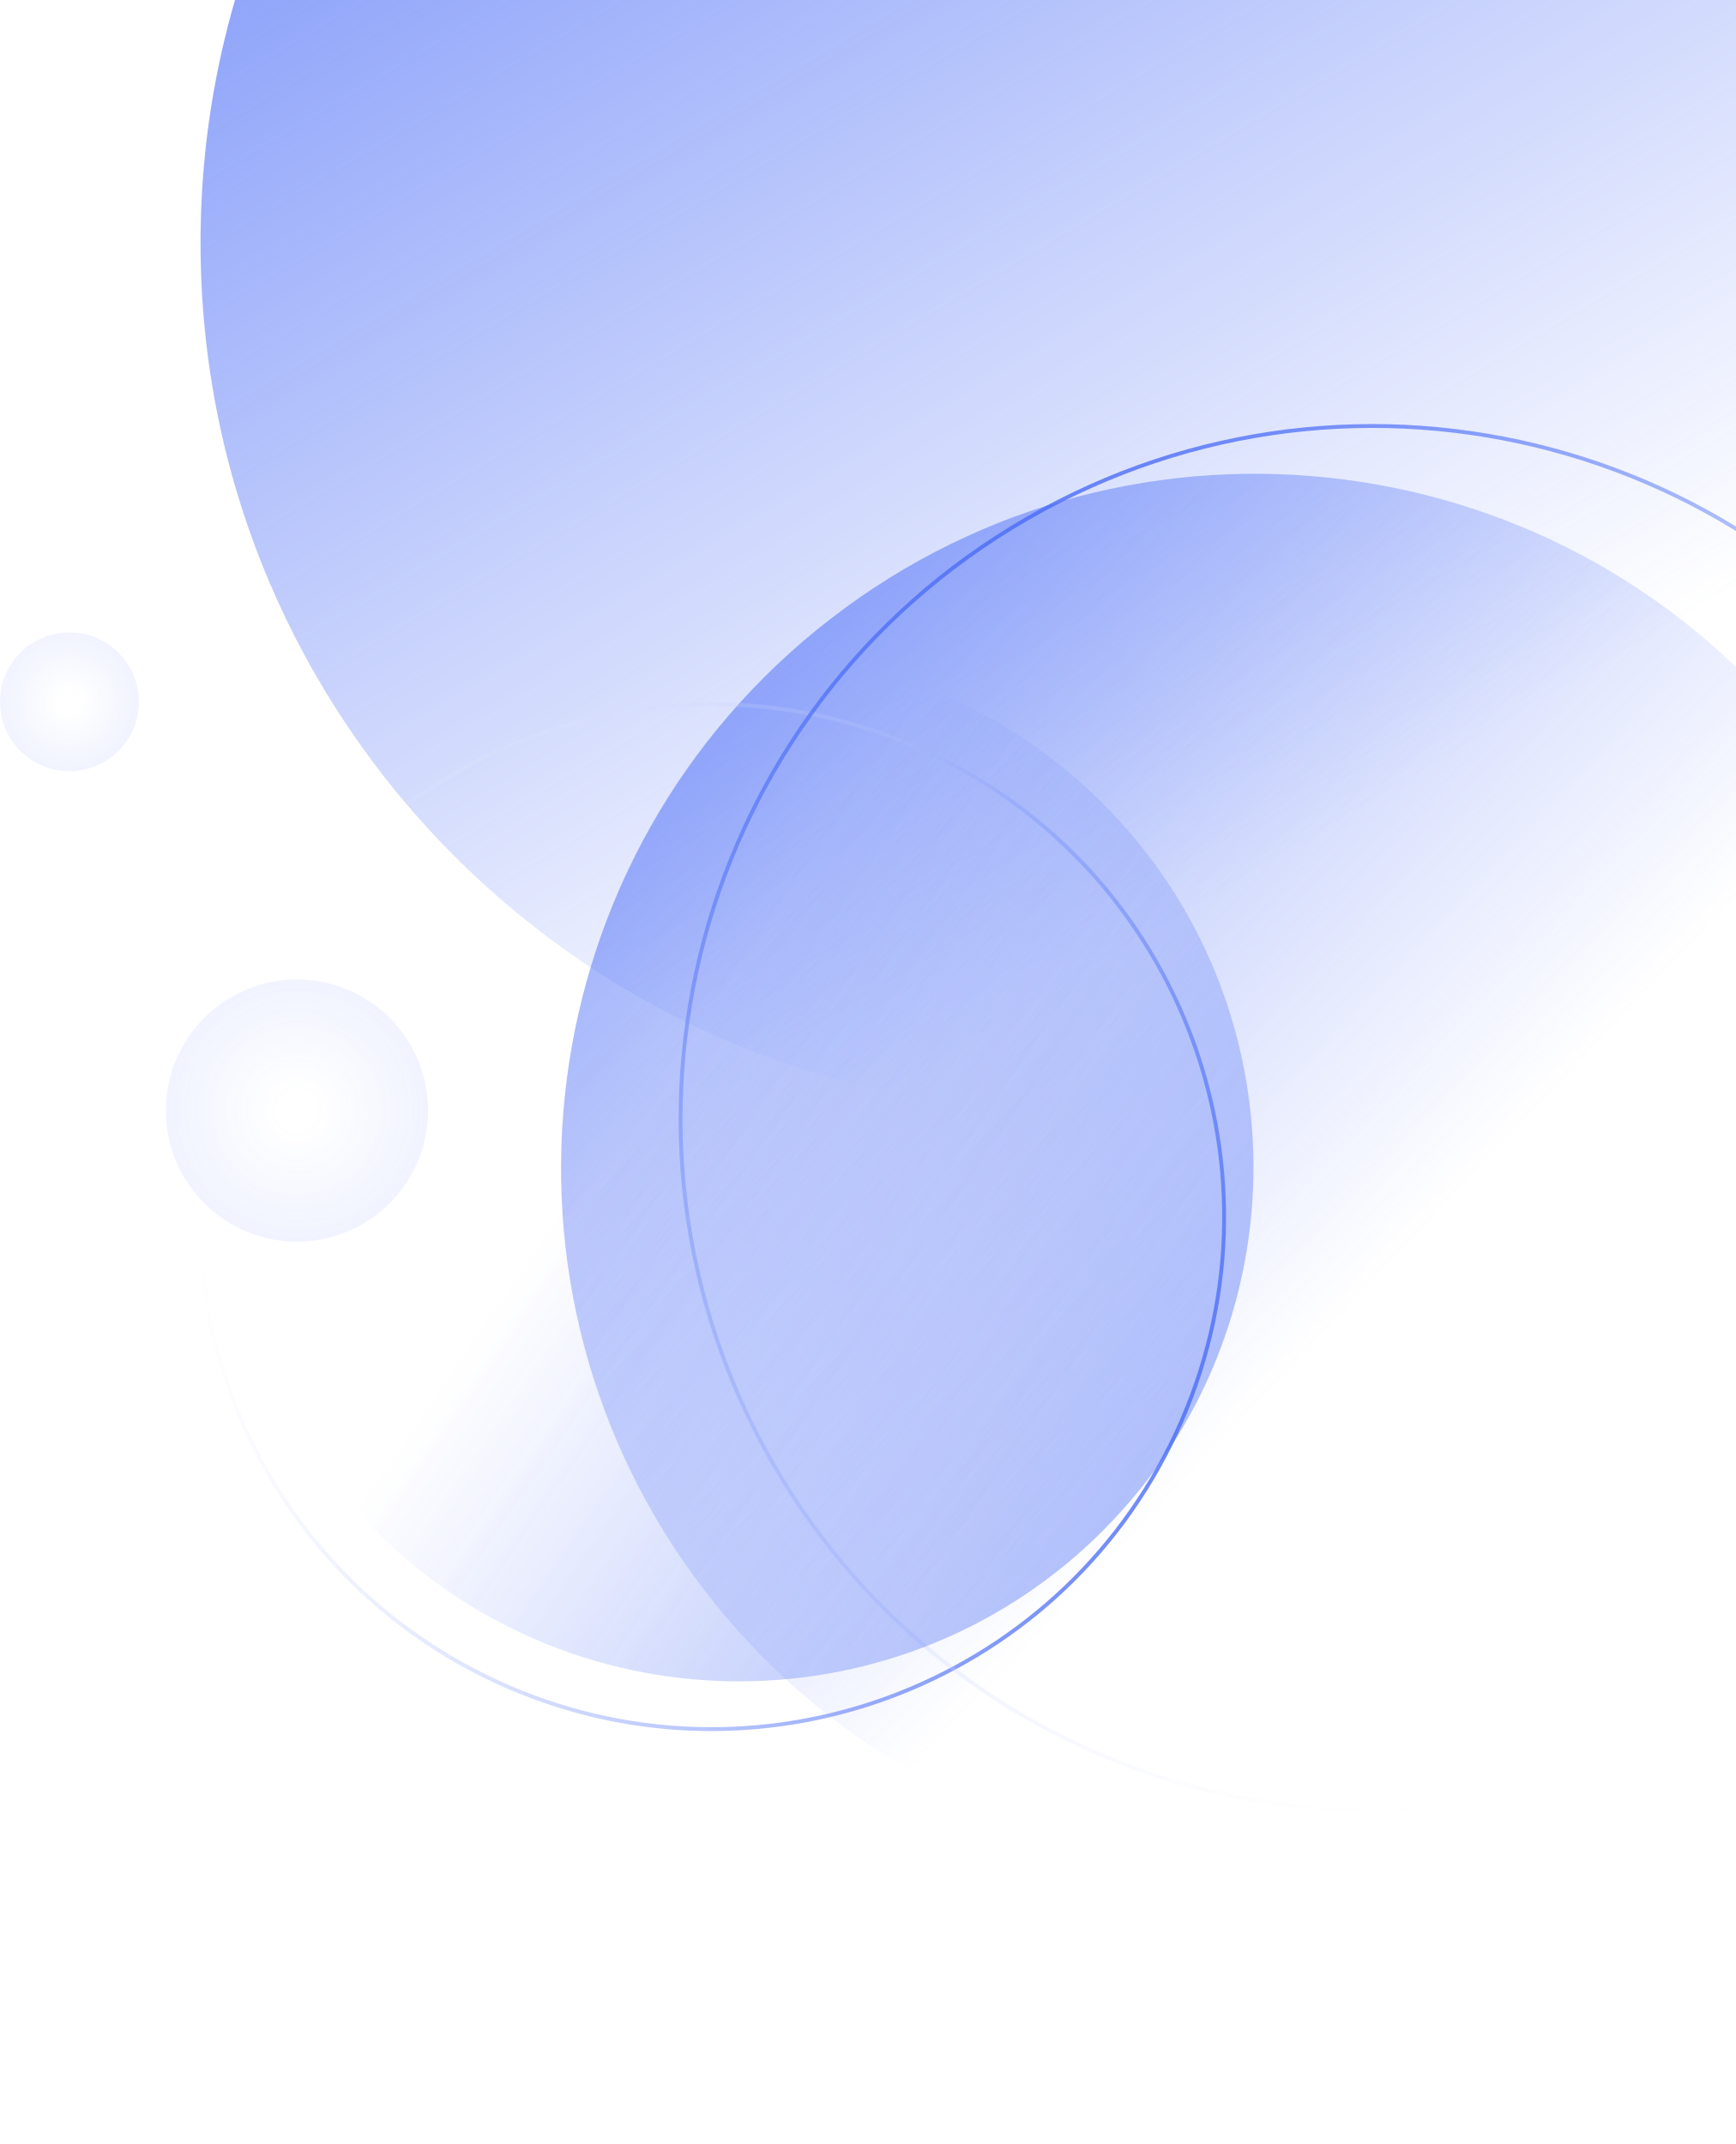
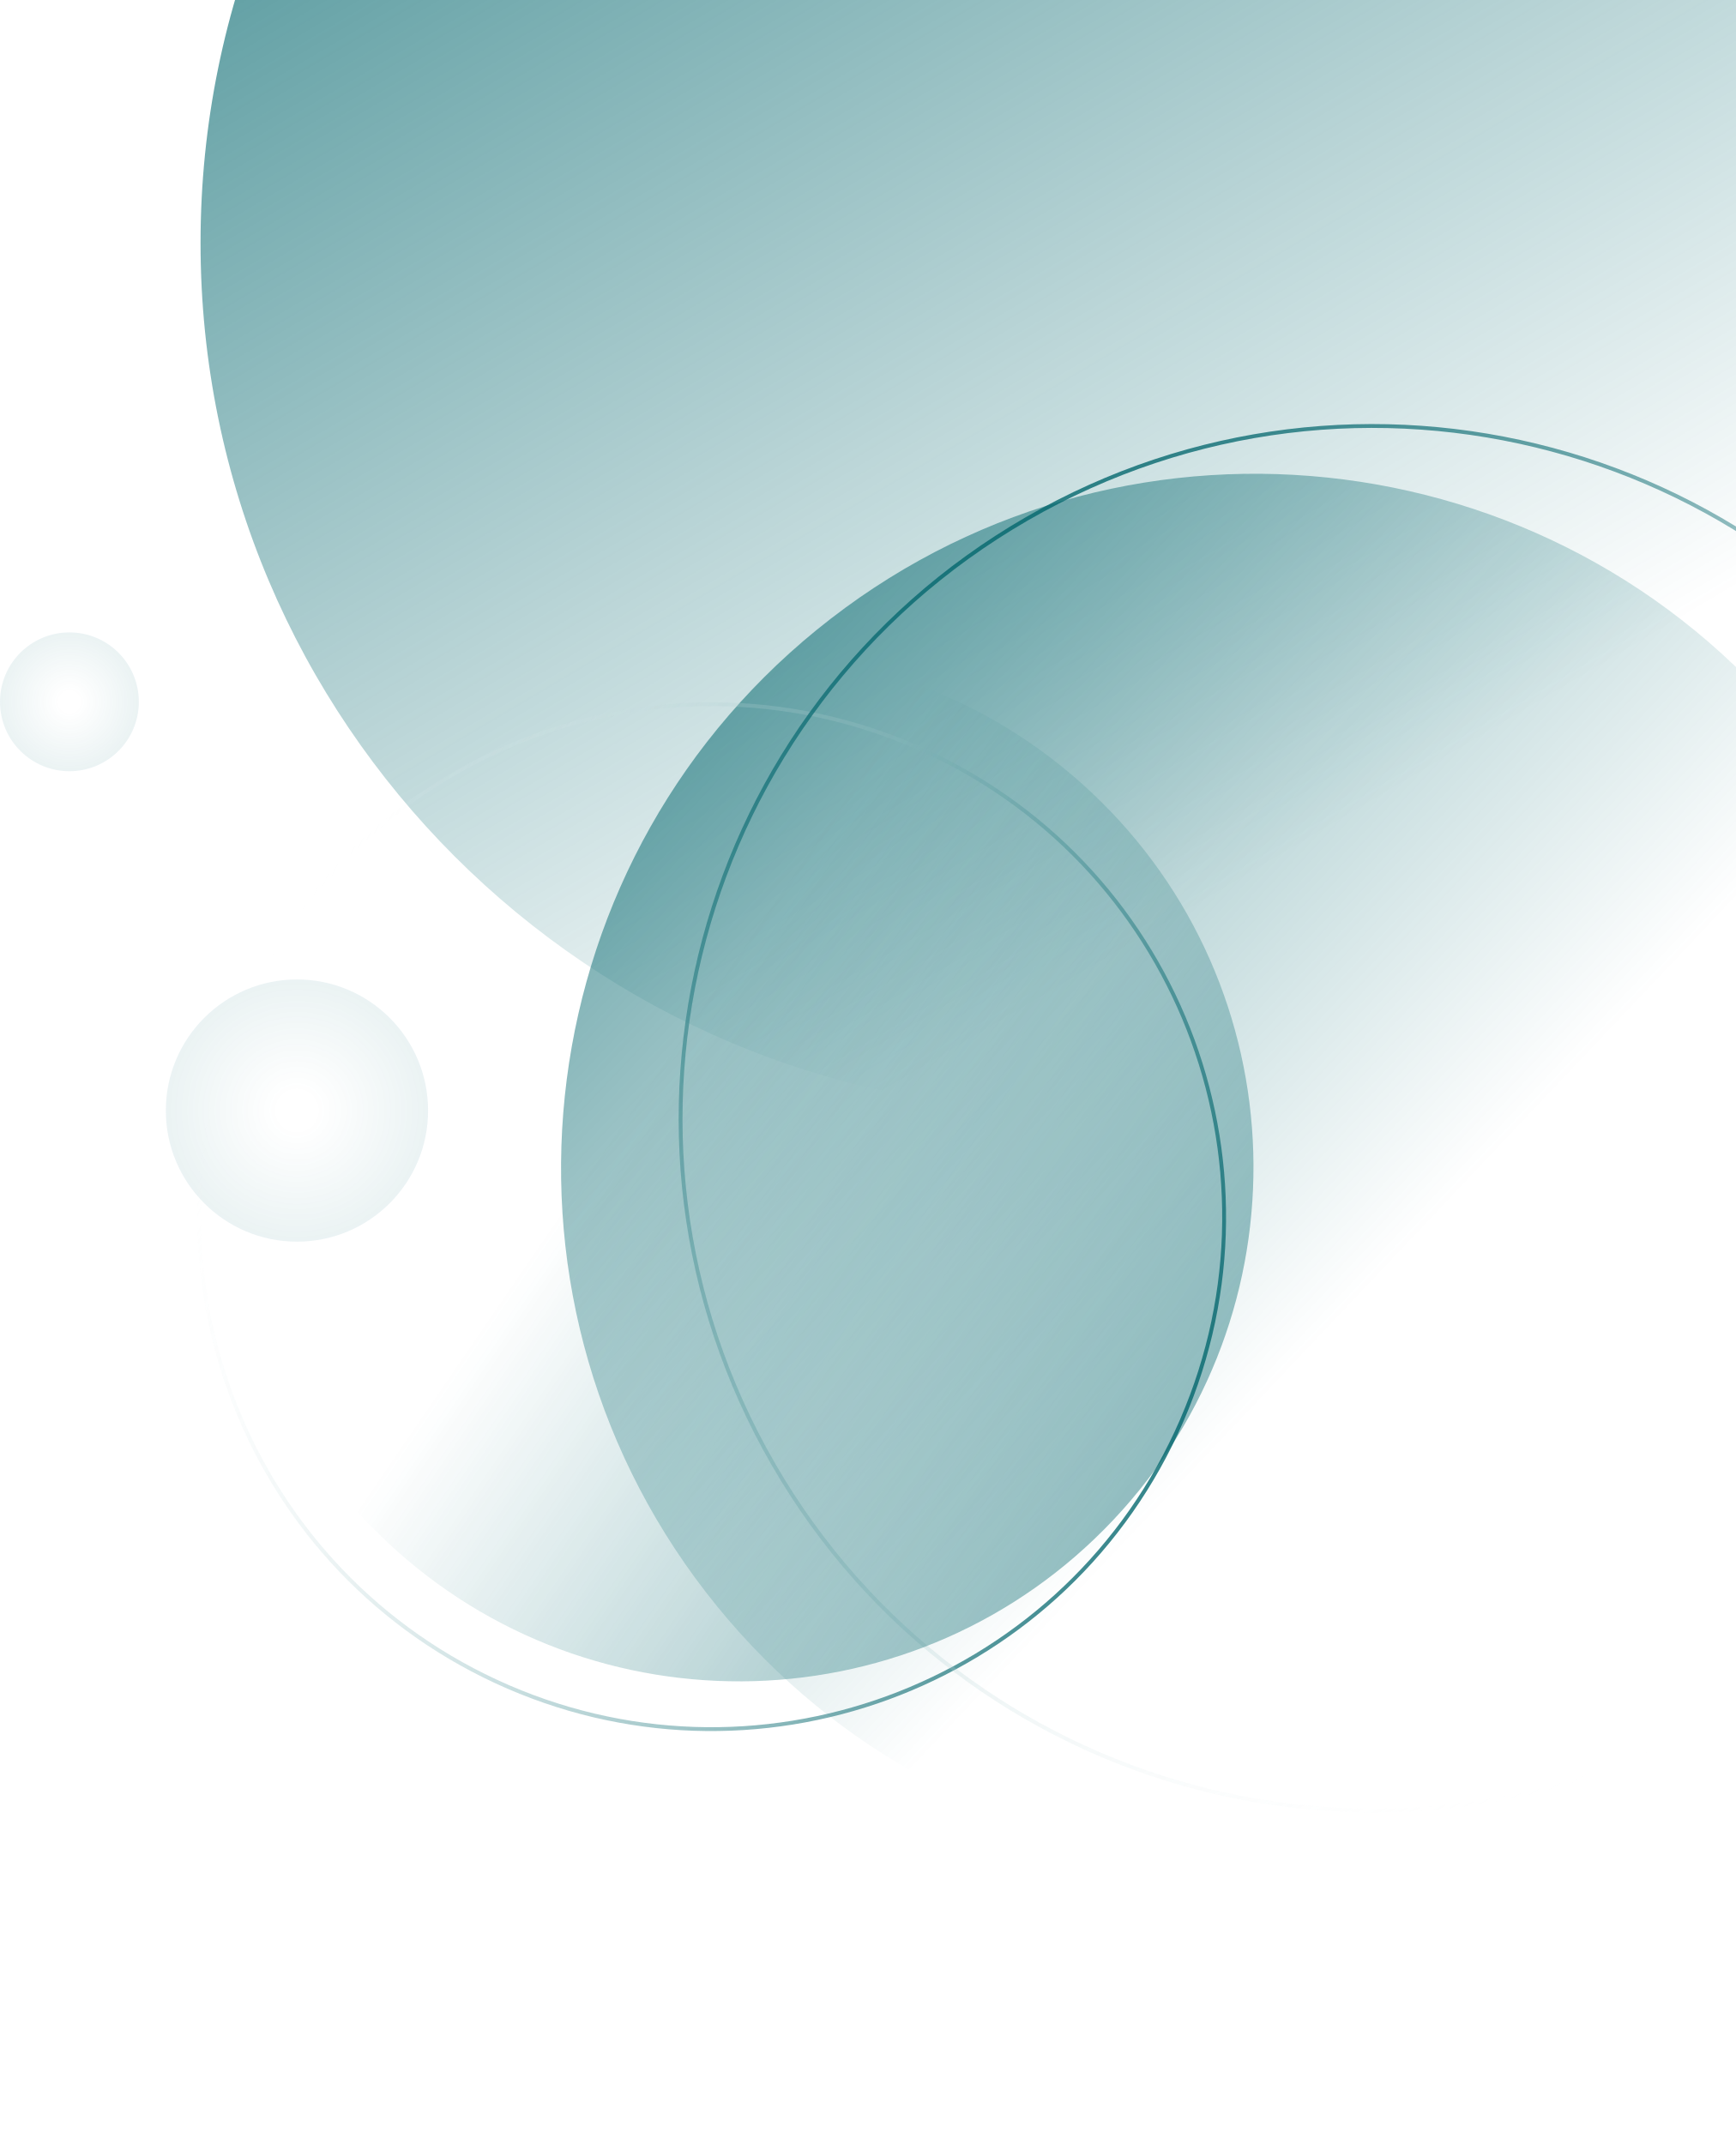
<svg xmlns="http://www.w3.org/2000/svg" xmlns:xlink="http://www.w3.org/1999/xlink" fill="none" height="556" viewBox="0 0 450 556" width="450">
  <linearGradient id="a">
-     <stop offset="0" stop-color="#4a6cf7" />
-     <stop offset="1" stop-color="#4a6cf7" stop-opacity="0" />
+     <stop offset="0" stop-color="#02666d" />
+     <stop offset="1" stop-color="#02666d" stop-opacity="0" />
  </linearGradient>
  <linearGradient id="b" gradientUnits="userSpaceOnUse" x1="-54.5" x2="222" xlink:href="#a" y1="-178" y2="288" />
  <linearGradient id="c">
-     <stop offset=".146" stop-color="#4a6cf7" stop-opacity="0" />
-     <stop offset="1" stop-color="#4a6cf7" stop-opacity=".08" />
+     <stop offset=".146" stop-color="#02666d" stop-opacity="0" />
+     <stop offset="1" stop-color="#02666d" stop-opacity=".08" />
  </linearGradient>
  <radialGradient id="d" cx="0" cy="0" gradientTransform="matrix(0 18 -18 0 17.9997 182)" gradientUnits="userSpaceOnUse" r="1" xlink:href="#c" />
  <radialGradient id="e" cx="0" cy="0" gradientTransform="matrix(0 34 -34 0 76.9997 288)" gradientUnits="userSpaceOnUse" r="1" xlink:href="#c" />
  <linearGradient id="f" gradientUnits="userSpaceOnUse" x1="226.775" x2="292.157" xlink:href="#a" y1="-66.155" y2="351.421" />
  <linearGradient id="g">
-     <stop offset="0" stop-color="#4a6cf7" />
+     <stop offset="0" stop-color="#02666d" />
    <stop offset="1" stop-color="#fff" stop-opacity="0" />
  </linearGradient>
  <linearGradient id="h" gradientUnits="userSpaceOnUse" x1="184.521" x2="184.521" xlink:href="#g" y1="182.159" y2="448.882" />
  <linearGradient id="i" gradientUnits="userSpaceOnUse" x1="356" x2="356" xlink:href="#g" y1="110" y2="470" />
  <linearGradient id="j" gradientUnits="userSpaceOnUse" x1="118.524" x2="166.965" xlink:href="#a" y1="29.25" y2="338.63" />
  <circle cx="277" cy="63" fill="url(#b)" r="225" />
  <circle cx="18" cy="182" fill="url(#d)" r="18" />
  <circle cx="77" cy="288" fill="url(#e)" r="34" />
  <circle cx="325.486" cy="302.87" fill="url(#f)" r="180" transform="matrix(.7913815 -.6113226 .6113226 .7913815 -117.2489 262.1613)" />
  <circle cx="184.521" cy="315.521" opacity=".8" r="132.862" stroke="url(#h)" transform="matrix(-.4206242 .907235 -.907235 -.4206242 548.3867 280.8329)" />
  <circle cx="356" cy="290" opacity=".8" r="179.5" stroke="url(#i)" transform="matrix(.8660254 -.5 .5 .8660254 -97.30504 216.8526)" />
  <circle cx="191.659" cy="302.659" fill="url(#j)" opacity=".8" r="133.362" transform="matrix(-.6860597 .7275453 -.7275453 -.6860597 543.3466 370.8605)" />
</svg>
